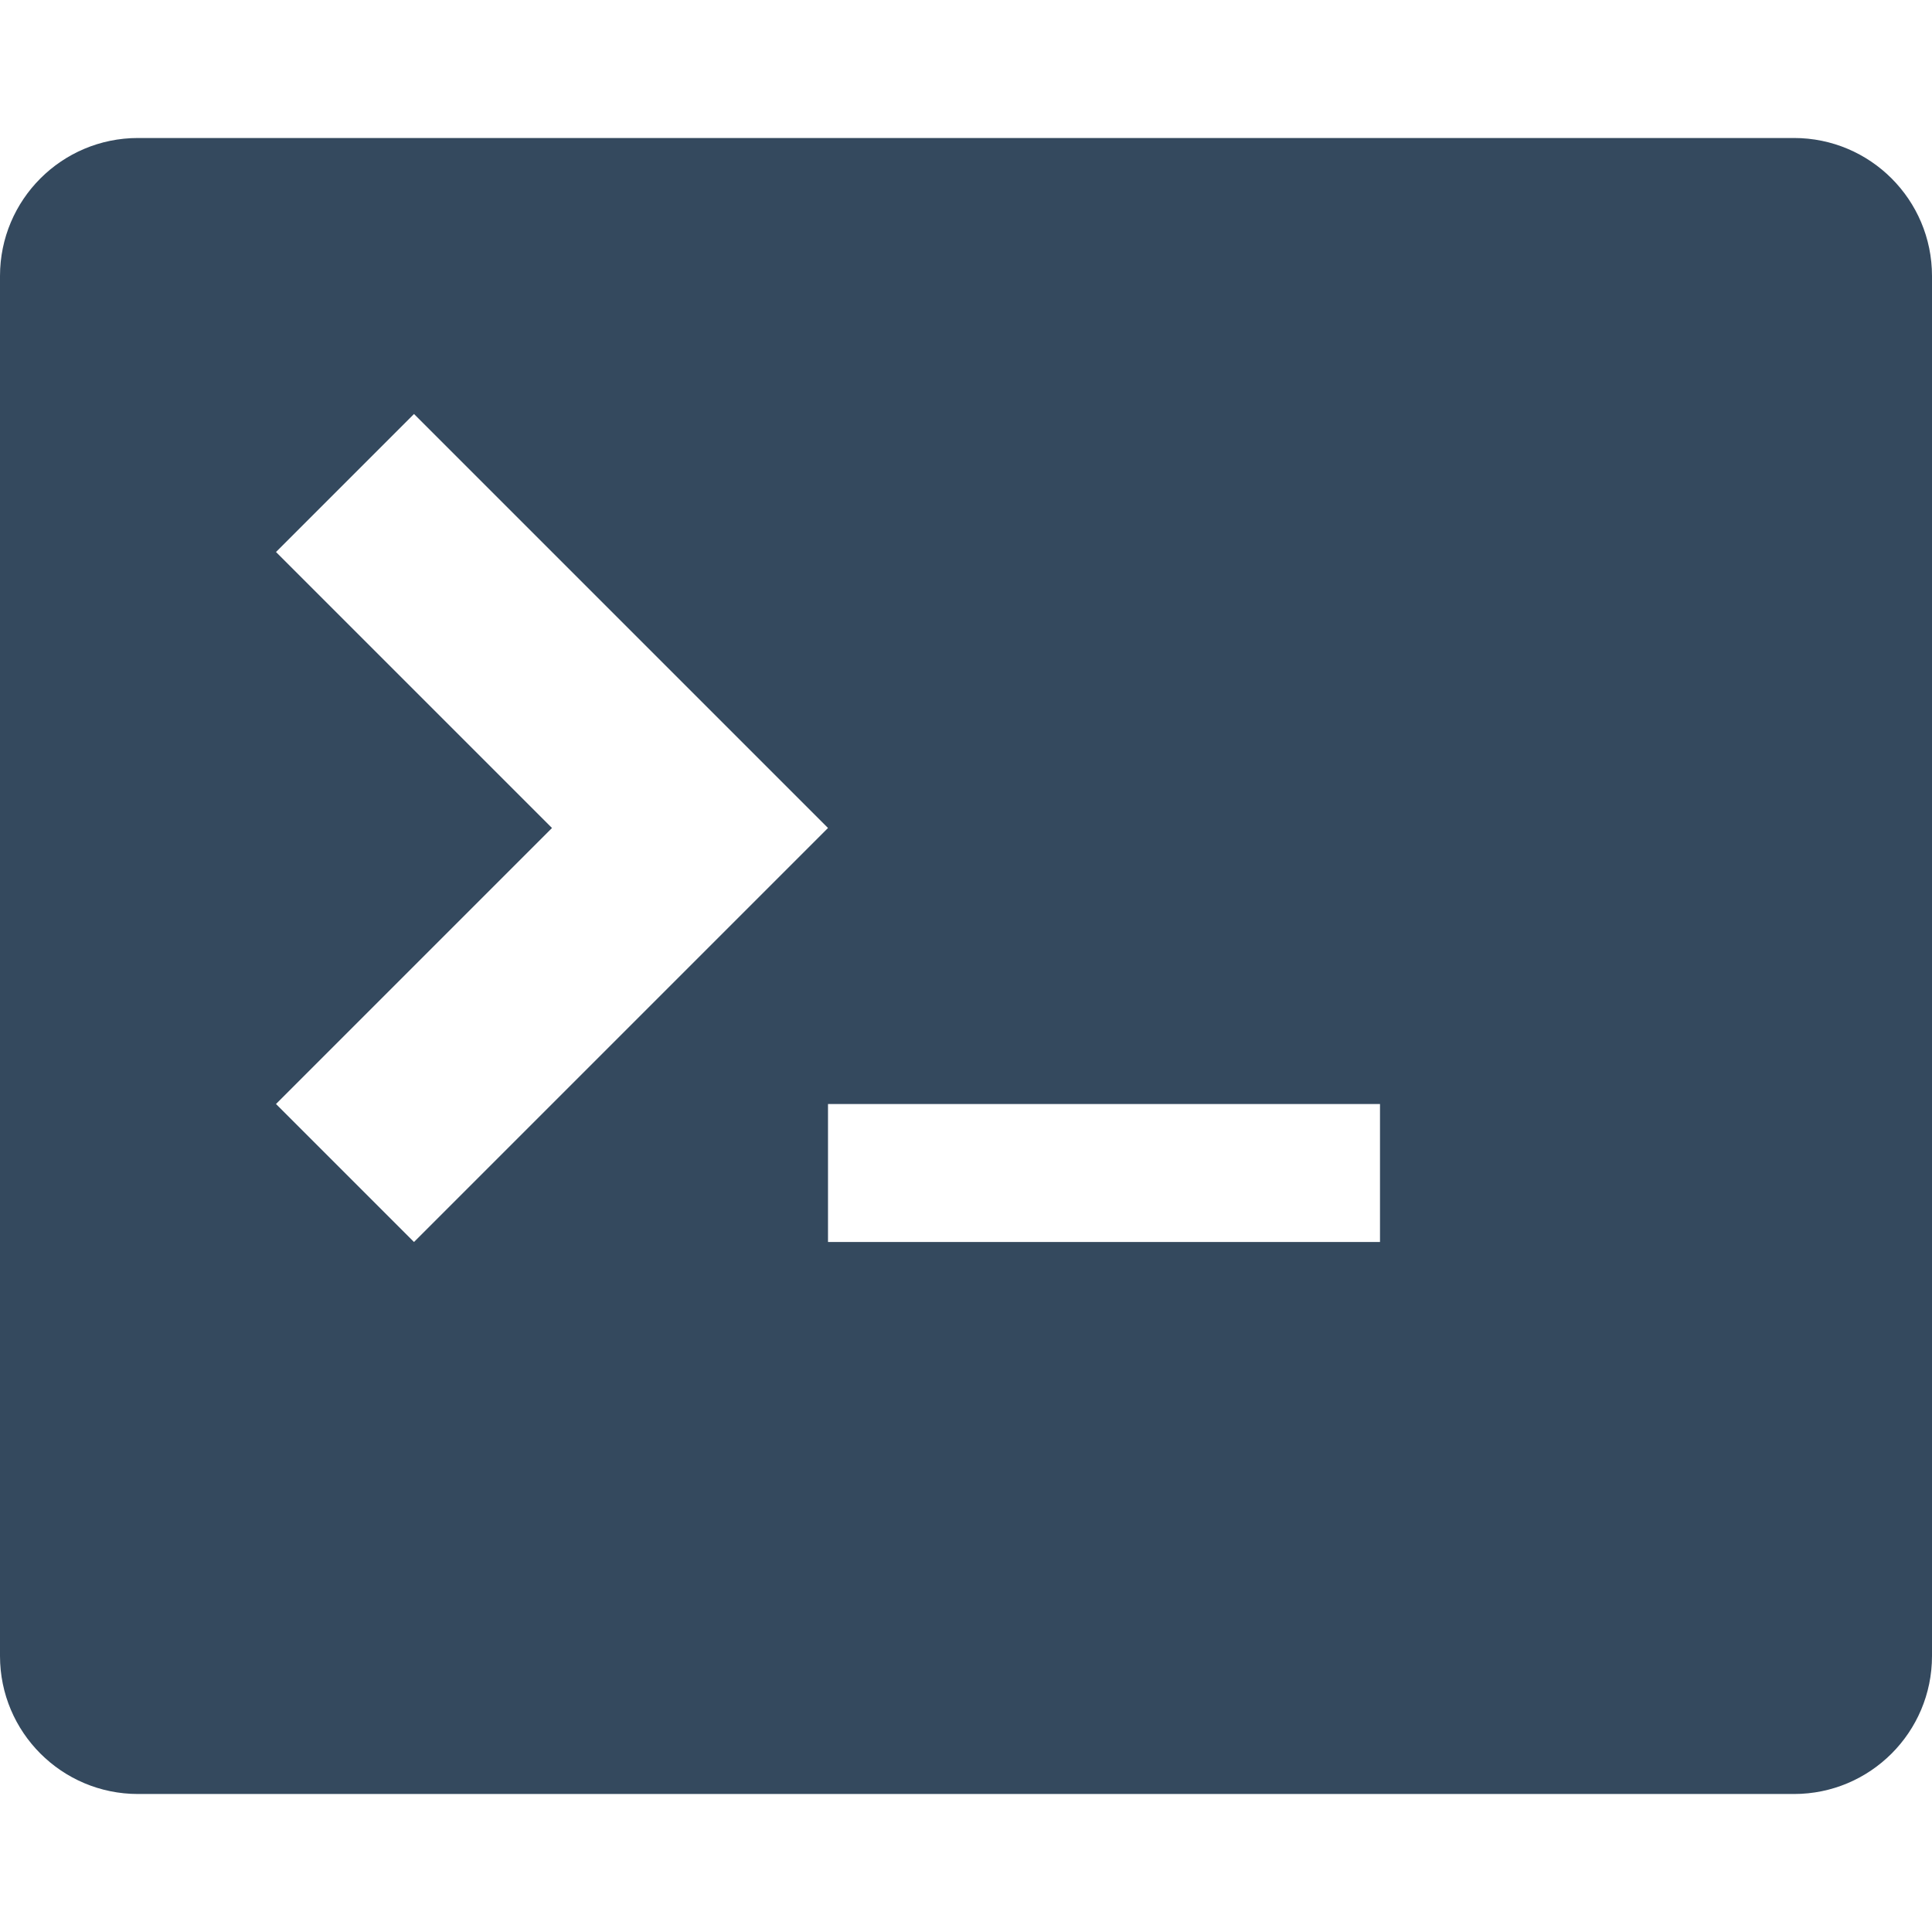
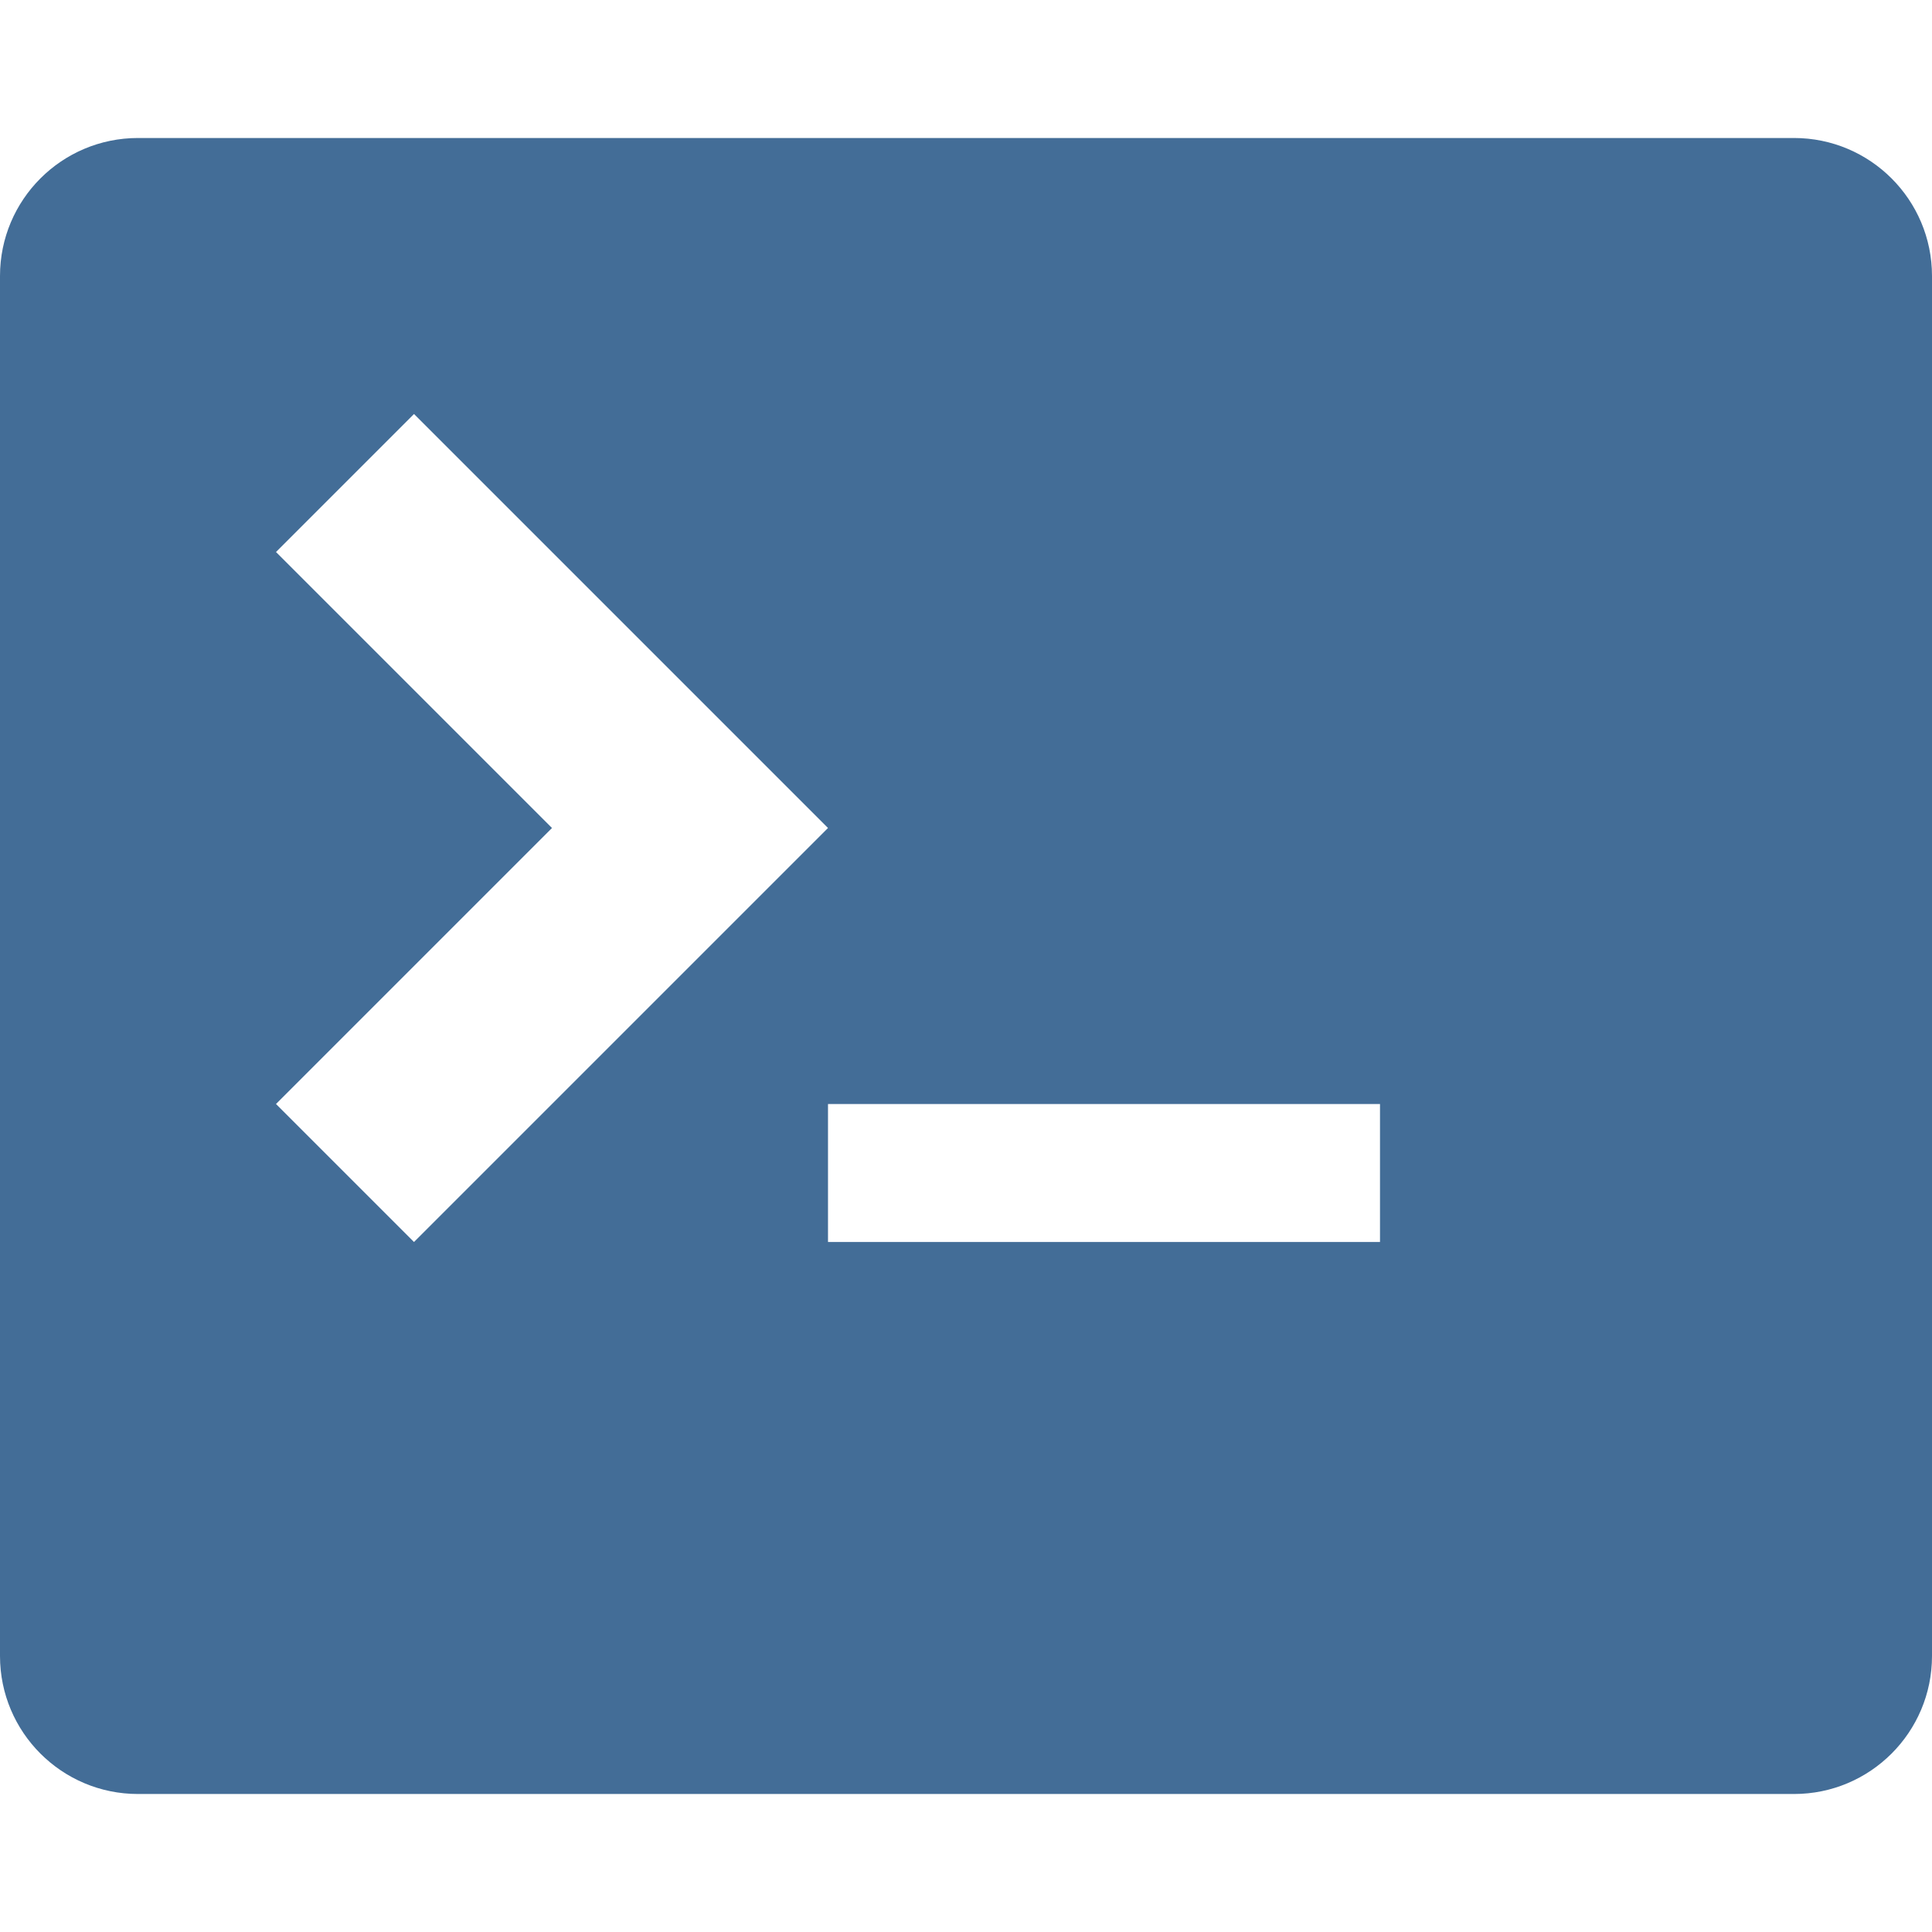
<svg xmlns="http://www.w3.org/2000/svg" width="512" height="512" viewBox="0 0 512 512" fill="none">
-   <path d="M475.429 36.571H36.571C16.371 36.571 0 52.943 0 73.143V438.857C0 459.057 16.371 475.428 36.571 475.428H475.429C495.629 475.428 512 459.057 512 438.857V73.143C512 52.943 495.629 36.571 475.429 36.571ZM73.143 292.571L146.286 219.428L73.143 146.286L109.714 109.714L219.429 219.428L109.714 329.143L73.143 292.571ZM365.714 329.143H219.429V292.571H365.714V329.143V329.143Z" fill="#34495E" />
+   <path d="M475.429 36.571H36.571C16.371 36.571 0 52.943 0 73.143V438.857C0 459.057 16.371 475.428 36.571 475.428H475.429C495.629 475.428 512 459.057 512 438.857V73.143C512 52.943 495.629 36.571 475.429 36.571ZM73.143 292.571L146.286 219.428L73.143 146.286L109.714 109.714L219.429 219.428L109.714 329.143L73.143 292.571ZM365.714 329.143H219.429V292.571H365.714V329.143V329.143Z" fill="#436D97" />
</svg>
